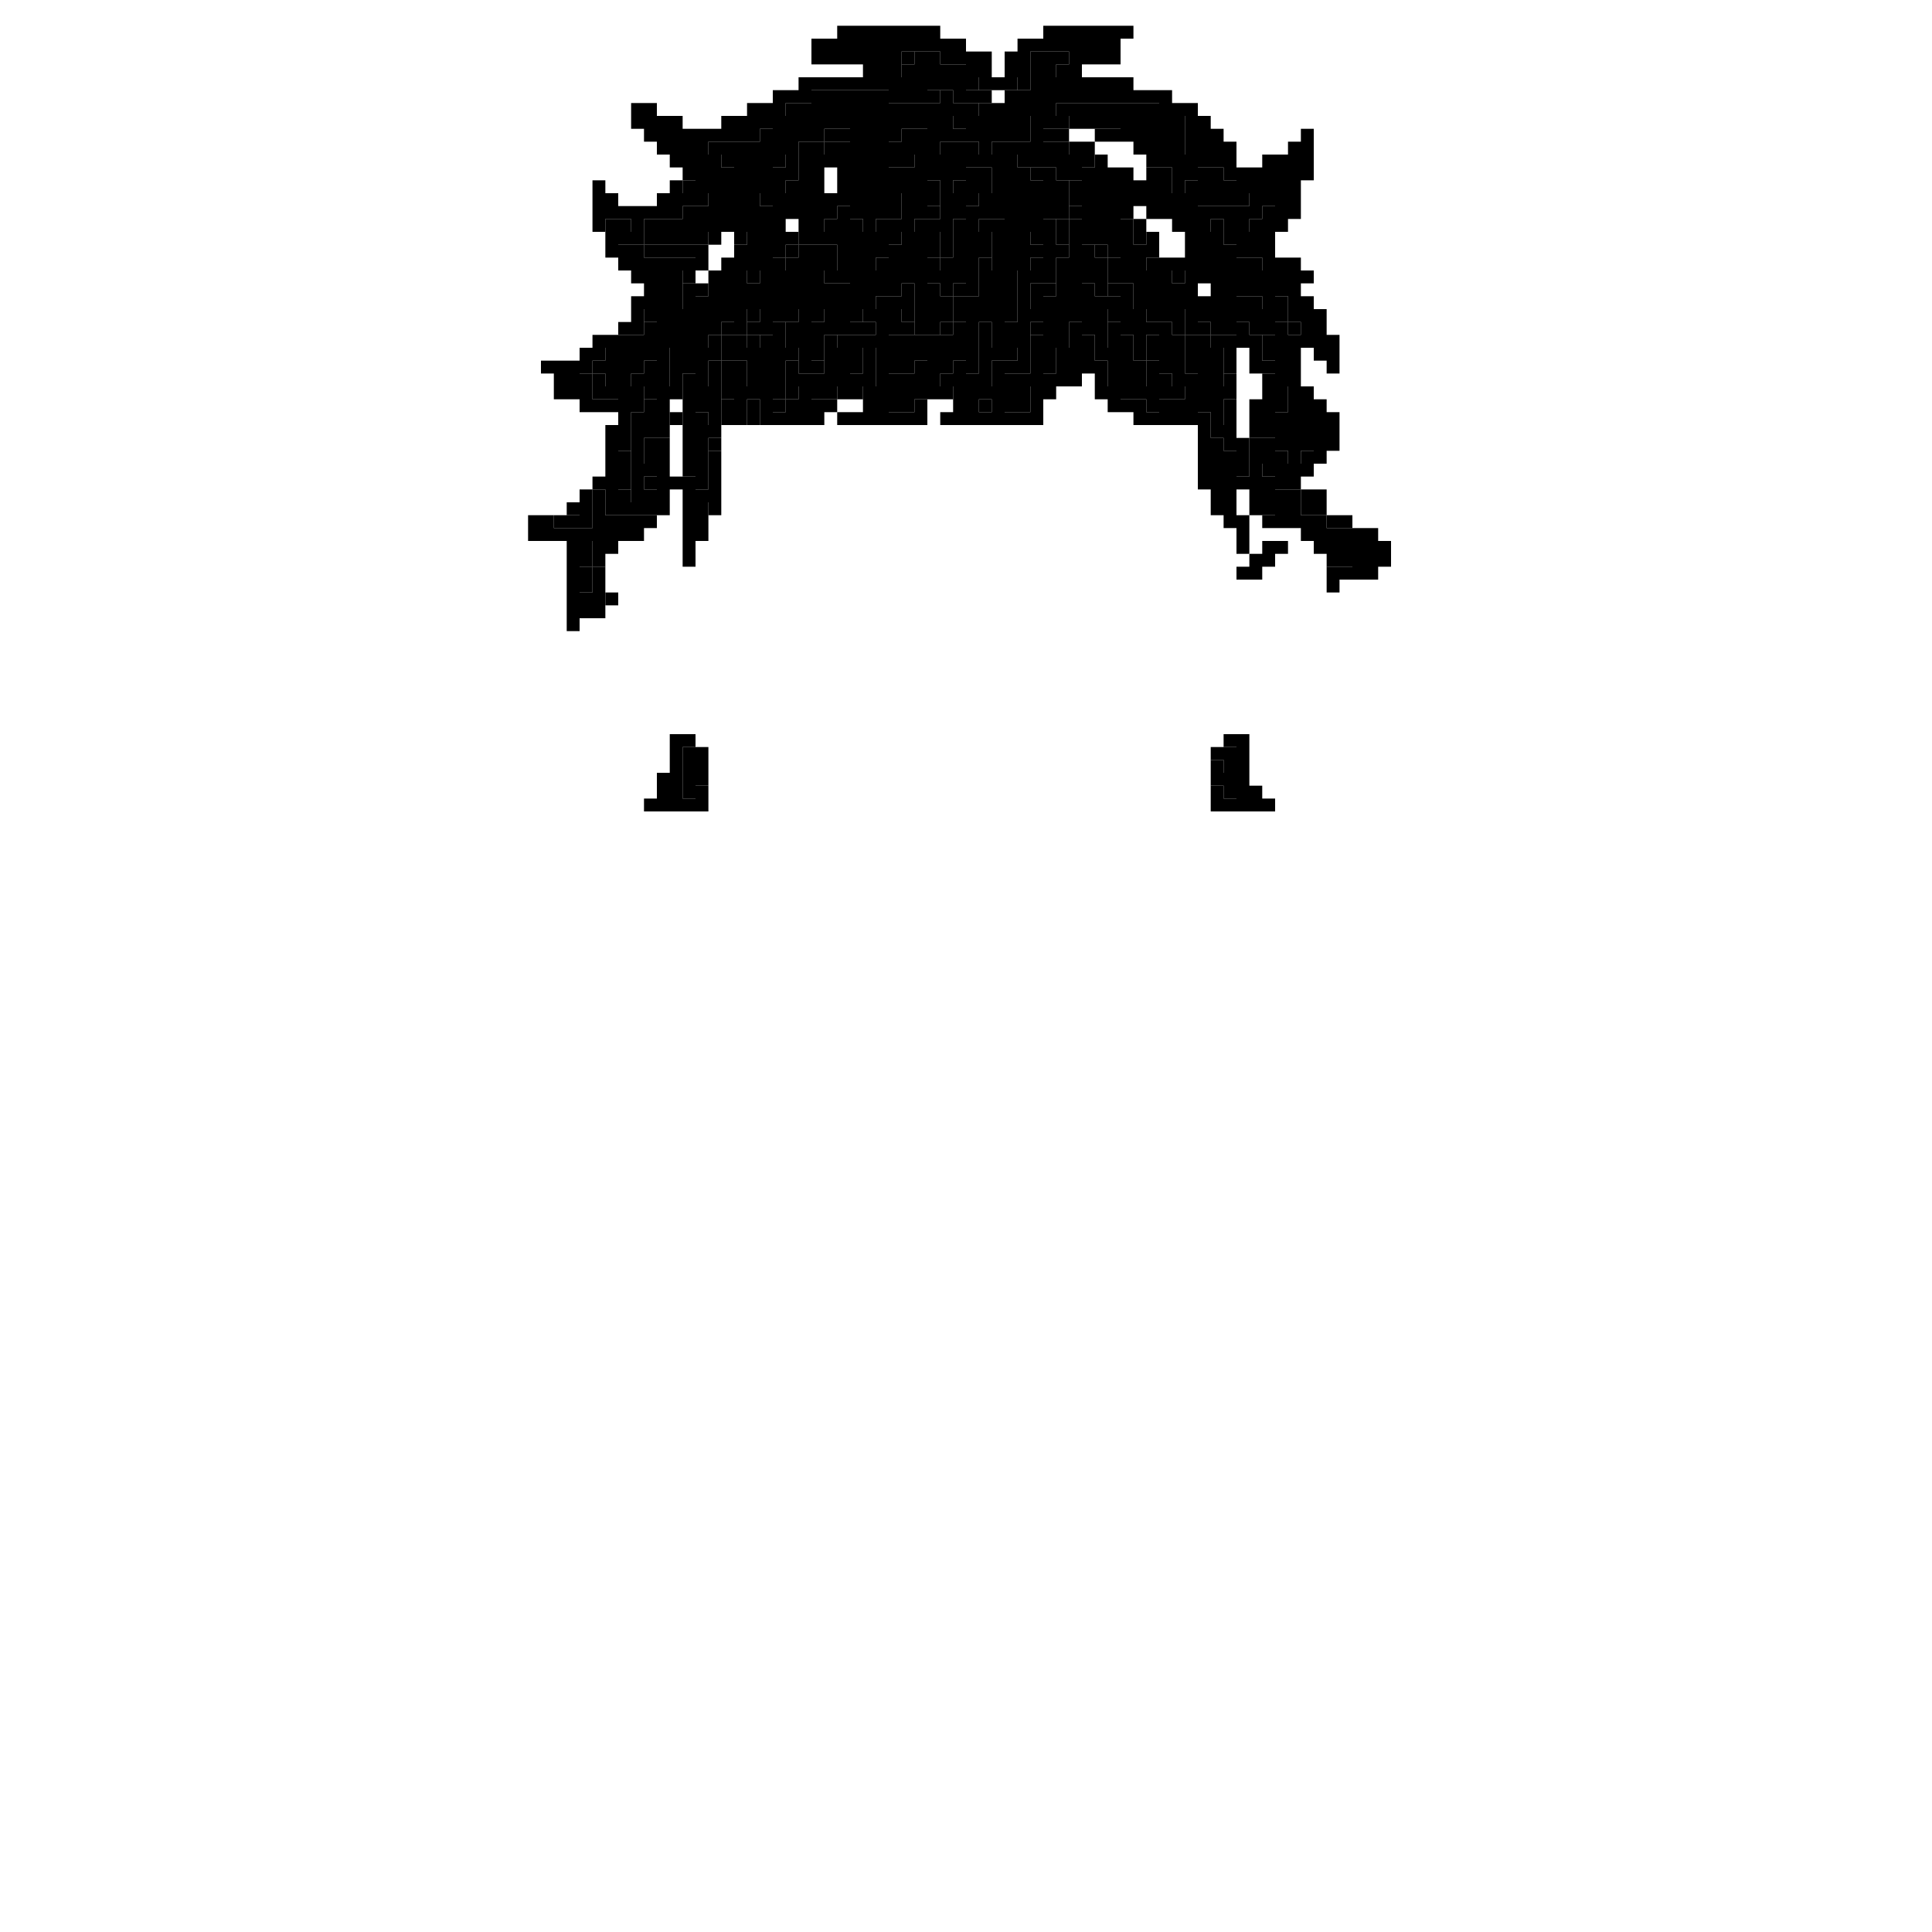
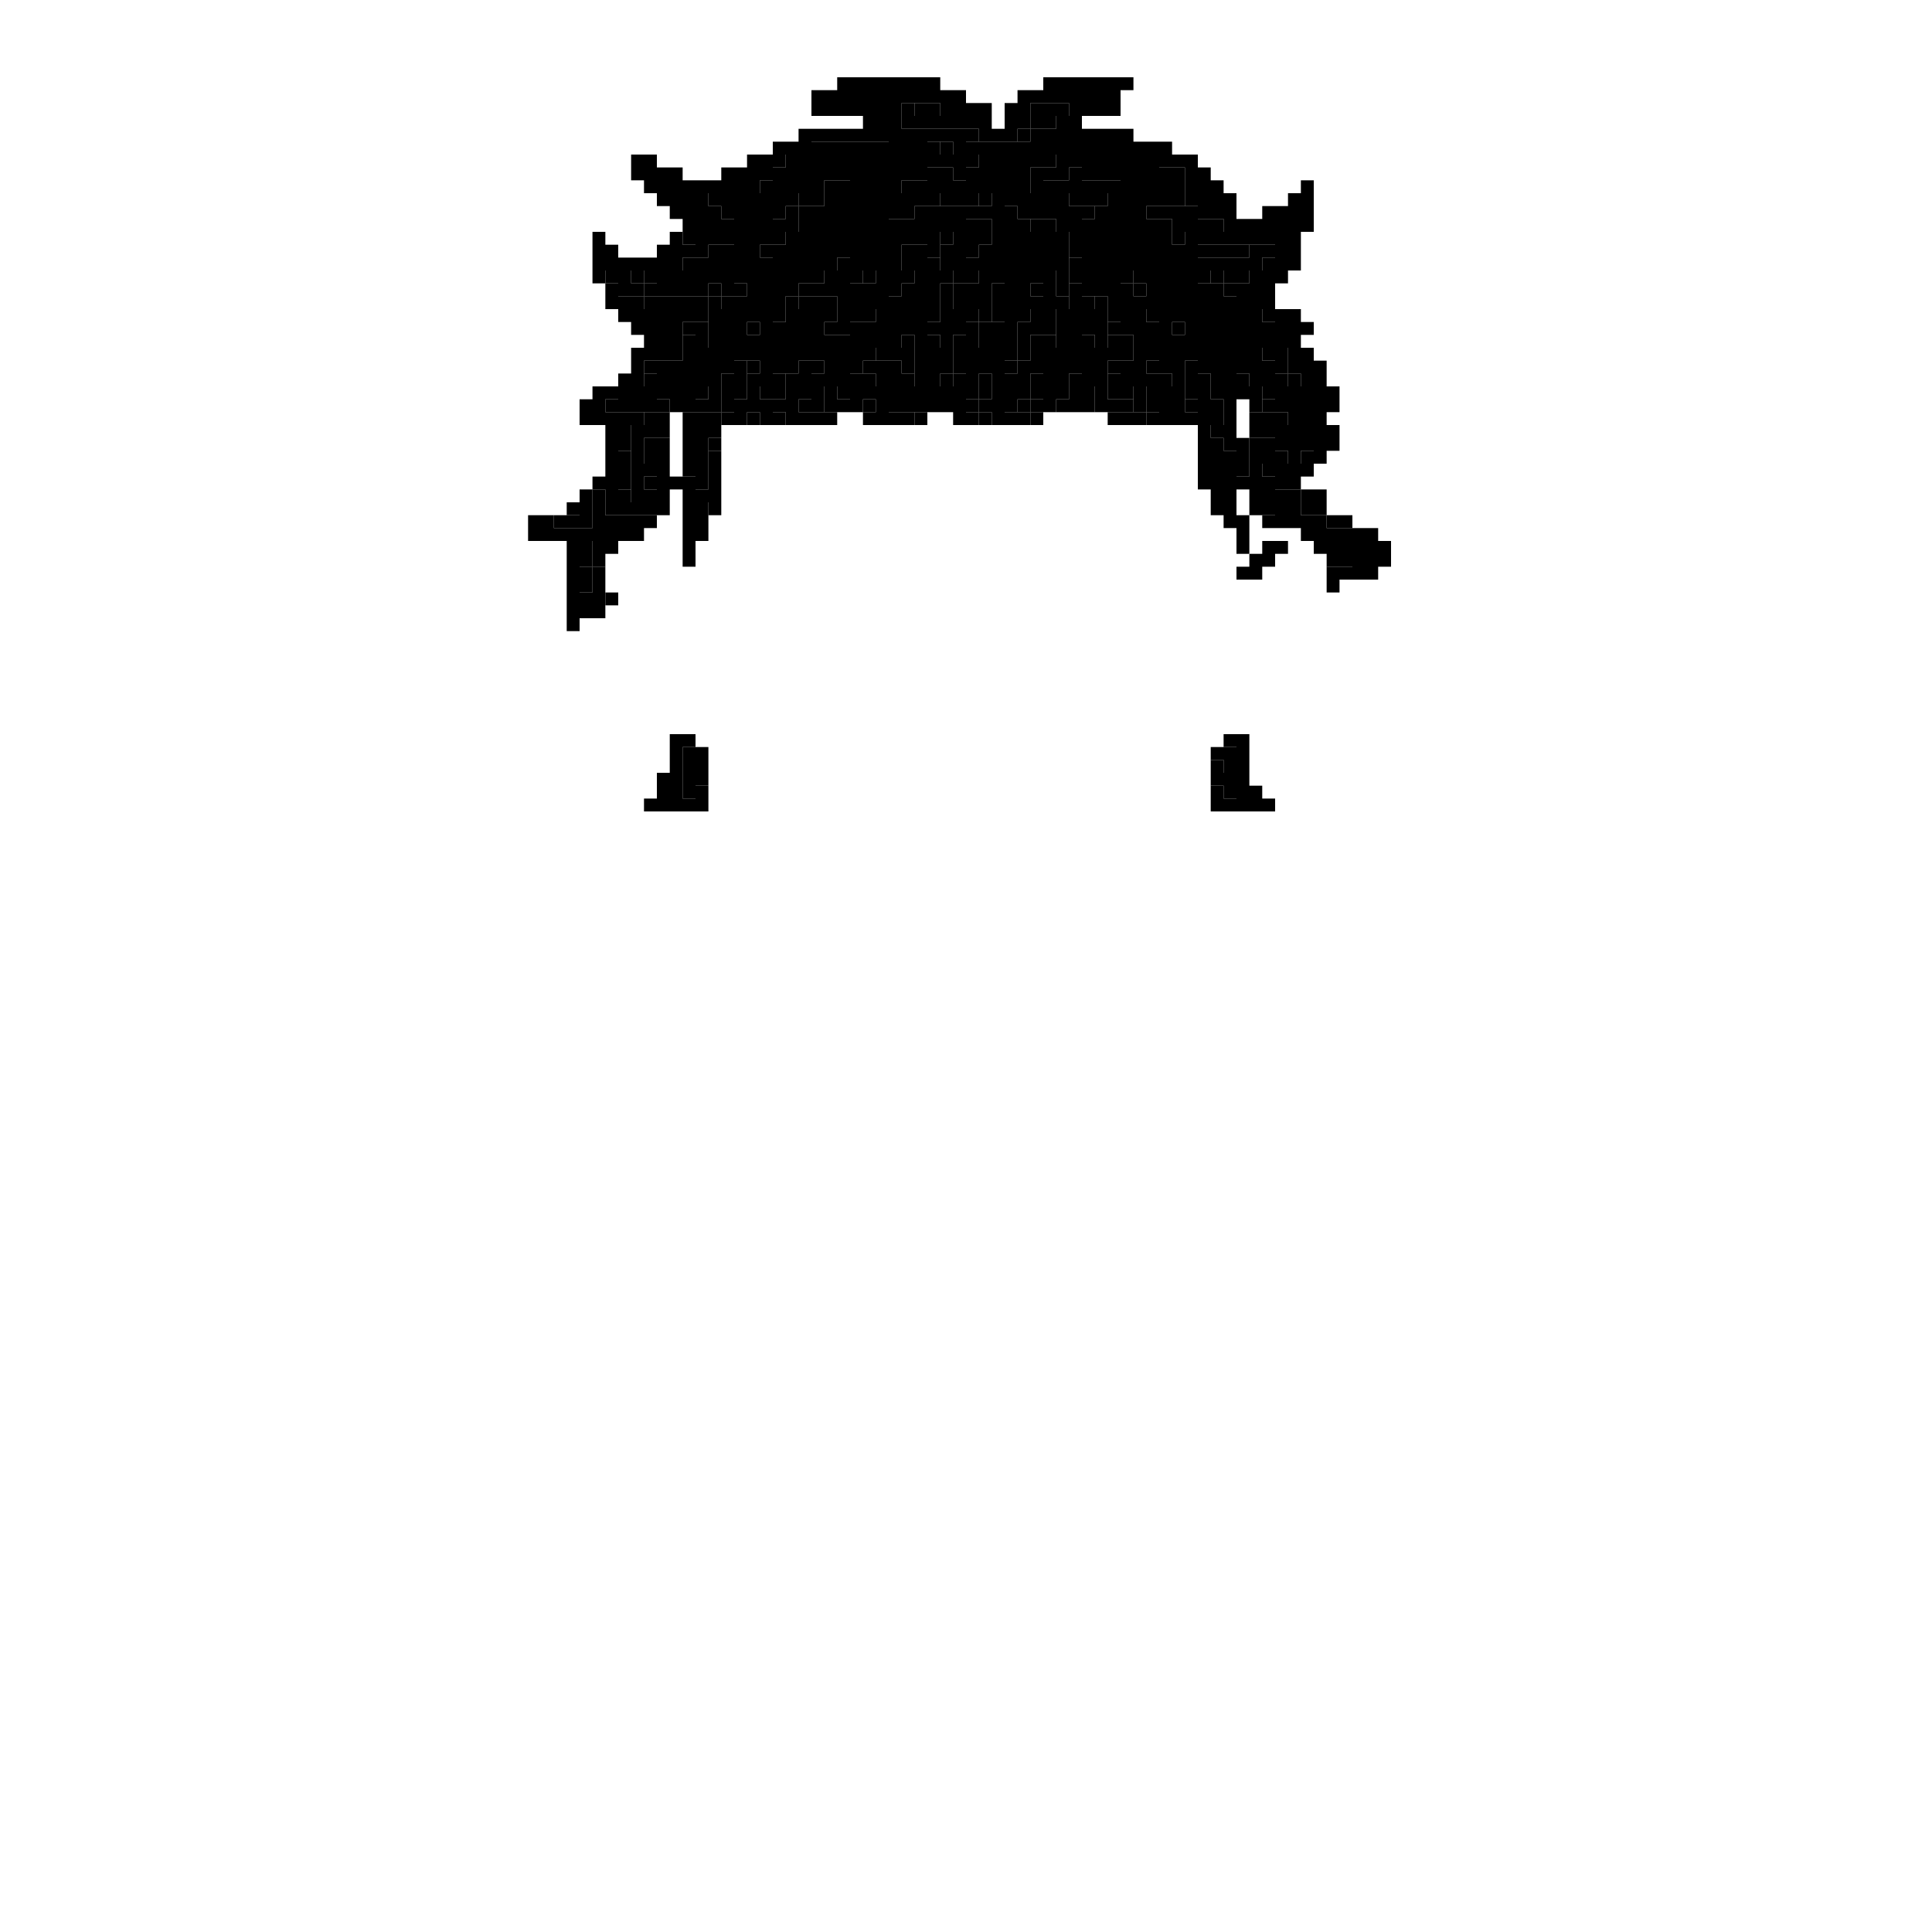
<svg xmlns="http://www.w3.org/2000/svg" viewBox="0 0 150 150">
  <g data-camada="cabelo-frente" data-pronto="sim">
-     <path class="cabelo" d="M71 4h1v1h-1zM81 4h2v1h-2zM70 5h2v1h-2zM81 5h1v1h-1zM72 6h3v1h-3zM80 6h1v1h-1zM63 7h6v1h-6zM74 7h3v1h-3zM78 7h3v1h-3zM61 8h11v1h-11zM78 8h3v1h-3zM84 8h6v1h-6zM60 9h12v1h-12zM78 9h2v1h-2zM83 9h9v1h-9zM59 10h5v1h-5zM66 10h4v1h-4zM78 10h2v1h-2zM81 10h2v1h-2zM87 10h5v1h-5zM55 11h7v1h-7zM64 11h5v1h-5zM77 11h1v1h-1zM88 11h4v1h-4zM56 12h5v1h-5zM62 12h7v1h-7zM71 12h8v1h-8zM85 12h1v1h-1zM57 13h3v1h-3zM62 13h2v1h-2zM65 13h10v1h-10zM77 13h3v1h-3zM84 13h4v1h-4zM89 13h2v1h-2zM57 14h3v1h-3zM61 14h3v1h-3zM65 14h7v1h-7zM73 14h1v1h-1zM77 14h4v1h-4zM83 14h8v1h-8zM92 14h1v1h-1zM55 15h4v1h-4zM60 15h10v1h-10zM76 15h5v1h-5zM83 15h14v1h-14zM53 16h12v1h-12zM66 16h4v1h-4zM72 16h1v1h-1zM75 16h6v1h-6zM84 16h4v1h-4zM89 16h4v1h-4zM50 17h11v1h-11zM62 17h2v1h-2zM67 17h1v1h-1zM71 17h1v1h-1zM74 17h2v1h-2zM78 17h4v1h-4zM83 17h4v1h-4zM88 17h1v1h-1zM91 17h2v1h-2zM51 18h4v1h-4zM58 18h4v1h-4zM70 18h2v1h-2zM73 18h1v1h-1zM77 18h3v1h-3zM81 18h1v1h-1zM84 18h4v1h-4zM89 18h1v1h-1zM92 18h3v1h-3zM57 19h4v1h-4zM62 19h3v1h-3zM69 19h3v1h-3zM73 19h1v1h-1zM77 19h6v1h-6zM86 19h4v1h-4zM92 19h4v1h-4zM56 20h4v1h-4zM61 20h4v1h-4zM68 20h5v1h-5zM77 20h3v1h-3zM81 20h1v1h-1zM87 20h2v1h-2zM90 20h8v1h-8zM55 21h3v1h-3zM59 21h5v1h-5zM66 21h6v1h-6zM75 21h1v1h-1zM78 21h1v1h-1zM81 21h1v1h-1zM87 21h4v1h-4zM92 21h7v1h-7zM53 22h1v1h-1zM55 22h15v1h-15zM71 22h2v1h-2zM74 22h2v1h-2zM78 22h1v1h-1zM80 22h1v1h-1zM86 22h1v1h-1zM88 22h5v1h-5zM94 22h5v1h-5zM53 23h15v1h-15zM71 23h3v1h-3zM78 23h1v1h-1zM80 23h1v1h-1zM88 23h8v1h-8zM98 23h2v1h-2zM51 24h6v1h-6zM59 24h3v1h-3zM64 24h3v1h-3zM71 24h3v1h-3zM79 24h2v1h-2zM86 24h3v1h-3zM90 24h2v1h-2zM93 24h3v1h-3zM99 24h1v1h-1zM50 25h6v1h-6zM58 25h2v1h-2zM63 25h3v1h-3zM71 25h2v1h-2zM78 25h2v1h-2zM87 25h3v1h-3zM91 25h1v1h-1zM94 25h3v1h-3zM100 25h1v1h-1zM48 26h7v1h-7zM56 26h2v1h-2zM63 26h1v1h-1zM78 26h2v1h-2zM88 26h1v1h-1zM92 26h2v1h-2zM96 26h2v1h-2zM47 27h4v1h-4zM52 27h2v1h-2zM56 27h1v1h-1zM62 27h2v1h-2zM78 27h1v1h-1zM88 27h1v1h-1zM93 27h2v1h-2zM97 27h1v1h-1zM46 28h4v1h-4zM52 28h2v1h-2zM55 28h1v1h-1zM62 28h1v1h-1zM89 28h1v1h-1zM93 28h2v1h-2zM97 28h2v1h-2zM45 29h1v1h-1zM47 29h2v1h-2zM52 29h1v1h-1zM55 29h1v1h-1zM89 29h2v1h-2zM93 29h2v1h-2zM50 30h3v1h-3zM54 30h2v1h-2zM90 30h2v1h-2zM93 30h3v1h-3zM99 30h1v1h-1zM51 31h1v1h-1zM54 31h2v1h-2zM93 31h2v1h-2zM99 31h1v1h-1zM51 32h1v1h-1zM55 32h1v1h-1zM94 32h1v1h-1zM49 33h3v1h-3zM54 33h2v1h-2zM94 33h2v1h-2zM49 34h1v1h-1zM54 34h1v1h-1zM95 34h2v1h-2zM49 35h1v1h-1zM54 35h1v1h-1zM96 35h1v1h-1zM48 36h1v1h-1zM54 36h1v1h-1zM96 36h1v1h-1zM48 37h1v1h-1zM54 37h1v1h-1zM46 38h1v1h-1zM47 46h1v1h-1z" />
-     <path class="cabelo-luz" d="M70 4h1v1h-1zM72 4h1v1h-1zM80 4h1v1h-1zM72 5h3v1h-3zM80 5h1v1h-1zM75 6h1v1h-1zM79 6h1v1h-1zM64 10h2v1h-2zM62 11h2v1h-2zM61 12h1v1h-1zM90 12h3v1h-3zM60 13h2v1h-2zM91 13h4v1h-4zM53 14h1v1h-1zM60 14h1v1h-1zM72 14h1v1h-1zM91 14h1v1h-1zM93 14h3v1h-3zM59 15h1v1h-1zM70 15h3v1h-3zM65 16h1v1h-1zM70 16h2v1h-2zM64 17h2v1h-2zM68 17h3v1h-3zM76 17h2v1h-2zM87 17h1v1h-1zM62 18h8v1h-8zM74 18h3v1h-3zM80 18h1v1h-1zM88 18h1v1h-1zM61 19h1v1h-1zM65 19h4v1h-4zM74 19h3v1h-3zM85 19h1v1h-1zM60 20h1v1h-1zM65 20h3v1h-3zM73 20h3v1h-3zM80 20h1v1h-1zM89 20h1v1h-1zM64 21h2v1h-2zM72 21h3v1h-3zM79 21h2v1h-2zM86 21h1v1h-1zM73 22h1v1h-1zM79 22h1v1h-1zM87 22h1v1h-1zM79 23h1v1h-1zM87 23h1v1h-1zM76 25h1v1h-1zM83 25h1v1h-1zM76 26h1v1h-1zM83 26h2v1h-2zM67 27h1v1h-1zM75 27h1v1h-1zM82 27h3v1h-3zM67 28h1v1h-1zM74 28h2v1h-2zM82 28h4v1h-4zM66 29h2v1h-2zM73 29h2v1h-2zM81 29h3v1h-3zM85 29h1v1h-1zM65 30h2v1h-2zM72 30h2v1h-2zM80 30h2v1h-2zM85 30h2v1h-2zM58 31h1v1h-1zM63 31h2v1h-2zM71 31h1v1h-1zM80 31h1v1h-1zM86 31h3v1h-3zM58 32h1v1h-1zM63 32h1v1h-1zM69 32h3v1h-3zM78 32h3v1h-3zM88 32h2v1h-2z" />
-     <path class="cabelo-sombra" d="M73 7h1v1h-1zM72 8h4v1h-4zM82 8h2v1h-2zM74 9h1v1h-1zM80 9h3v1h-3zM80 10h1v1h-1zM73 11h3v1h-3zM78 11h5v1h-5zM79 12h6v1h-6zM82 13h2v1h-2zM97 15h2v1h-2zM83 16h1v1h-1zM93 16h5v1h-5zM47 17h2v1h-2zM66 17h1v1h-1zM82 17h1v1h-1zM93 17h1v1h-1zM95 17h2v1h-2zM48 18h2v1h-2zM55 18h1v1h-1zM82 18h1v1h-1zM50 19h4v1h-4zM84 19h1v1h-1zM76 20h1v1h-1zM84 20h2v1h-2zM53 21h1v1h-1zM84 21h2v1h-2zM54 22h1v1h-1zM70 22h1v1h-1zM81 22h1v1h-1zM85 22h1v1h-1zM68 23h3v1h-3zM74 23h1v1h-1zM50 24h1v1h-1zM57 24h1v1h-1zM70 24h1v1h-1zM74 24h1v1h-1zM89 24h1v1h-1zM92 24h1v1h-1zM56 25h2v1h-2zM60 25h1v1h-1zM66 25h2v1h-2zM73 25h1v1h-1zM86 25h1v1h-1zM92 25h1v1h-1zM59 26h2v1h-2zM65 26h1v1h-1zM69 26h3v1h-3zM80 26h1v1h-1zM86 26h2v1h-2zM89 26h1v1h-1zM98 26h1v1h-1zM69 27h3v1h-3zM79 27h1v1h-1zM89 27h1v1h-1zM92 27h1v1h-1zM56 28h2v1h-2zM61 28h1v1h-1zM63 28h1v1h-1zM69 28h2v1h-2zM77 28h3v1h-3zM92 28h1v1h-1zM46 29h1v1h-1zM56 29h2v1h-2zM61 29h2v1h-2zM77 29h1v1h-1zM95 29h1v1h-1zM46 30h2v1h-2zM56 30h1v1h-1zM61 30h1v1h-1zM98 30h1v1h-1zM50 31h1v1h-1zM60 31h1v1h-1zM76 31h1v1h-1zM97 31h2v1h-2zM49 32h2v1h-2zM52 32h1v1h-1zM93 32h1v1h-1zM97 32h2v1h-2zM93 33h1v1h-1zM97 33h5v1h-5zM50 34h2v1h-2zM93 34h2v1h-2zM99 34h3v1h-3zM48 35h1v1h-1zM50 35h2v1h-2zM55 35h1v1h-1zM93 35h3v1h-3zM100 35h1v1h-1zM51 36h1v1h-1zM55 36h1v1h-1zM93 36h3v1h-3zM97 36h1v1h-1zM50 37h4v1h-4zM55 37h1v1h-1zM93 37h6v1h-6zM48 38h1v1h-1zM51 38h1v1h-1zM53 38h3v1h-3zM94 38h2v1h-2zM97 38h4v1h-4zM45 39h1v1h-1zM47 39h1v1h-1zM51 39h1v1h-1zM53 39h2v1h-2zM94 39h2v1h-2zM97 39h4v1h-4zM43 40h3v1h-3zM48 40h3v1h-3zM53 40h2v1h-2zM95 40h2v1h-2zM99 40h4v1h-4zM48 41h2v1h-2zM53 41h2v1h-2zM96 41h1v1h-1zM101 41h4v1h-4zM46 42h2v1h-2zM53 42h1v1h-1zM96 42h1v1h-1zM102 42h3v1h-3zM46 43h1v1h-1zM53 43h1v1h-1zM103 43h2v1h-2zM45 44h1v1h-1zM45 45h1v1h-1zM53 58h1v1h-1zM94 58h2v1h-2zM53 59h1v1h-1zM95 59h1v1h-1zM53 60h2v1h-2zM94 60h2v1h-2zM53 61h1v1h-1zM95 61h1v1h-1z" />
-     <path class="contorno" d="M65 2h8v1h-8zM81 2h7v1h-7zM63 3h12v1h-12zM79 3h8v1h-8zM63 4h7v1h-7zM73 4h4v1h-4zM78 4h2v1h-2zM83 4h4v1h-4zM67 5h3v1h-3zM75 5h2v1h-2zM78 5h2v1h-2zM82 5h2v1h-2zM62 6h10v1h-10zM76 6h3v1h-3zM81 6h7v1h-7zM60 7h3v1h-3zM69 7h4v1h-4zM81 7h10v1h-10zM49 8h2v1h-2zM58 8h3v1h-3zM76 8h2v1h-2zM81 8h1v1h-1zM90 8h3v1h-3zM49 9h4v1h-4zM56 9h4v1h-4zM72 9h2v1h-2zM75 9h3v1h-3zM92 9h2v1h-2zM50 10h9v1h-9zM70 10h8v1h-8zM85 10h2v1h-2zM92 10h3v1h-3zM101 10h1v1h-1zM51 11h4v1h-4zM69 11h4v1h-4zM76 11h1v1h-1zM83 11h2v1h-2zM92 11h4v1h-4zM100 11h2v1h-2zM52 12h4v1h-4zM69 12h2v1h-2zM89 12h1v1h-1zM93 12h3v1h-3zM98 12h4v1h-4zM53 13h4v1h-4zM75 13h2v1h-2zM80 13h2v1h-2zM95 13h7v1h-7zM46 14h1v1h-1zM52 14h1v1h-1zM54 14h3v1h-3zM74 14h3v1h-3zM81 14h2v1h-2zM96 14h5v1h-5zM46 15h2v1h-2zM51 15h4v1h-4zM73 15h3v1h-3zM81 15h2v1h-2zM99 15h2v1h-2zM46 16h7v1h-7zM73 16h2v1h-2zM81 16h2v1h-2zM98 16h3v1h-3zM46 17h1v1h-1zM49 17h1v1h-1zM72 17h2v1h-2zM94 17h1v1h-1zM97 17h3v1h-3zM47 18h1v1h-1zM50 18h1v1h-1zM57 18h1v1h-1zM72 18h1v1h-1zM83 18h1v1h-1zM95 18h4v1h-4zM47 19h3v1h-3zM54 19h1v1h-1zM72 19h1v1h-1zM83 19h1v1h-1zM96 19h3v1h-3zM48 20h7v1h-7zM82 20h2v1h-2zM86 20h1v1h-1zM98 20h3v1h-3zM49 21h4v1h-4zM58 21h1v1h-1zM76 21h2v1h-2zM82 21h2v1h-2zM91 21h1v1h-1zM99 21h3v1h-3zM50 22h3v1h-3zM76 22h2v1h-2zM82 22h3v1h-3zM99 22h2v1h-2zM49 23h4v1h-4zM75 23h3v1h-3zM81 23h6v1h-6zM96 23h2v1h-2zM100 23h2v1h-2zM49 24h1v1h-1zM58 24h1v1h-1zM62 24h2v1h-2zM67 24h3v1h-3zM75 24h4v1h-4zM81 24h5v1h-5zM96 24h3v1h-3zM100 24h3v1h-3zM48 25h2v1h-2zM61 25h2v1h-2zM68 25h3v1h-3zM74 25h2v1h-2zM77 25h1v1h-1zM80 25h3v1h-3zM84 25h2v1h-2zM90 25h1v1h-1zM93 25h1v1h-1zM97 25h3v1h-3zM101 25h2v1h-2zM46 26h2v1h-2zM55 26h1v1h-1zM58 26h1v1h-1zM61 26h2v1h-2zM64 26h1v1h-1zM66 26h3v1h-3zM72 26h4v1h-4zM77 26h1v1h-1zM81 26h2v1h-2zM85 26h1v1h-1zM90 26h2v1h-2zM94 26h2v1h-2zM99 26h5v1h-5zM45 27h2v1h-2zM51 27h1v1h-1zM54 27h2v1h-2zM57 27h5v1h-5zM64 27h3v1h-3zM68 27h1v1h-1zM72 27h3v1h-3zM76 27h2v1h-2zM80 27h2v1h-2zM85 27h3v1h-3zM90 27h2v1h-2zM95 27h1v1h-1zM98 27h3v1h-3zM102 27h2v1h-2zM42 28h4v1h-4zM50 28h2v1h-2zM54 28h1v1h-1zM58 28h3v1h-3zM64 28h3v1h-3zM68 28h1v1h-1zM71 28h3v1h-3zM76 28h1v1h-1zM80 28h2v1h-2zM86 28h3v1h-3zM90 28h2v1h-2zM95 28h1v1h-1zM99 28h2v1h-2zM103 28h1v1h-1zM43 29h2v1h-2zM49 29h3v1h-3zM53 29h2v1h-2zM58 29h3v1h-3zM63 29h3v1h-3zM68 29h5v1h-5zM75 29h2v1h-2zM78 29h3v1h-3zM86 29h3v1h-3zM91 29h2v1h-2zM98 29h3v1h-3zM43 30h3v1h-3zM48 30h2v1h-2zM53 30h1v1h-1zM57 30h4v1h-4zM62 30h3v1h-3zM67 30h5v1h-5zM74 30h6v1h-6zM87 30h3v1h-3zM92 30h1v1h-1zM100 30h2v1h-2zM45 31h5v1h-5zM53 31h1v1h-1zM56 31h2v1h-2zM59 31h1v1h-1zM61 31h2v1h-2zM67 31h4v1h-4zM74 31h2v1h-2zM77 31h3v1h-3zM89 31h4v1h-4zM95 31h1v1h-1zM100 31h3v1h-3zM48 32h1v1h-1zM53 32h2v1h-2zM56 32h2v1h-2zM59 32h4v1h-4zM65 32h4v1h-4zM73 32h5v1h-5zM90 32h3v1h-3zM95 32h1v1h-1zM99 32h5v1h-5zM47 33h2v1h-2zM53 33h1v1h-1zM102 33h2v1h-2zM47 34h2v1h-2zM53 34h1v1h-1zM55 34h1v1h-1zM97 34h2v1h-2zM102 34h2v1h-2zM47 35h1v1h-1zM53 35h1v1h-1zM97 35h3v1h-3zM101 35h2v1h-2zM47 36h1v1h-1zM49 36h2v1h-2zM53 36h1v1h-1zM98 36h4v1h-4zM46 37h2v1h-2zM49 37h1v1h-1zM99 37h2v1h-2zM45 38h1v1h-1zM47 38h1v1h-1zM49 38h2v1h-2zM101 38h2v1h-2zM44 39h1v1h-1zM46 39h1v1h-1zM48 39h3v1h-3zM55 39h1v1h-1zM101 39h2v1h-2zM41 40h2v1h-2zM46 40h2v1h-2zM98 40h1v1h-1zM103 40h2v1h-2zM41 41h7v1h-7zM105 41h2v1h-2zM44 42h2v1h-2zM98 42h2v1h-2zM105 42h3v1h-3zM44 43h2v1h-2zM97 43h2v1h-2zM105 43h3v1h-3zM44 44h1v1h-1zM46 44h1v1h-1zM96 44h2v1h-2zM103 44h4v1h-4zM44 45h1v1h-1zM46 45h1v1h-1zM103 45h1v1h-1zM44 46h3v1h-3zM44 47h3v1h-3zM44 48h1v1h-1zM52 57h2v1h-2zM95 57h2v1h-2zM52 58h1v1h-1zM54 58h1v1h-1zM96 58h1v1h-1zM52 59h1v1h-1zM54 59h1v1h-1zM94 59h1v1h-1zM96 59h1v1h-1zM51 60h2v1h-2zM96 60h1v1h-1zM51 61h2v1h-2zM54 61h1v1h-1zM94 61h1v1h-1zM96 61h2v1h-2zM50 62h5v1h-5zM94 62h5v1h-5z" />
+     <path class="cabelo" d="M71 8h1v1h-1zM81 8h2v1h-2zM70 9h2v1h-2zM81 9h1v1h-1zM72 10h3v1h-3zM80 10h1v1h-1zM63 11h6v1h-6zM74 11h7v1h-7zM61 12h11v1h-11zM78 12h3v1h-3zM84 12h6v1h-6zM60 13h12v1h-12zM78 13h2v1h-2zM83 13h9v1h-9zM59 14h5v1h-5zM66 14h4v1h-4zM78 14h2v1h-2zM81 14h3v1h-3zM87 14h5v1h-5zM55 15h7v1h-7zM64 15h5v1h-5zM77 15h1v1h-1zM86 15h6v1h-6zM56 16h5v1h-5zM62 16h7v1h-7zM71 16h8v1h-8zM85 16h4v1h-4zM57 17h3v1h-3zM62 17h13v1h-13zM77 17h3v1h-3zM84 17h7v1h-7zM57 18h3v1h-3zM61 18h11v1h-11zM73 18h1v1h-1zM77 18h4v1h-4zM83 18h8v1h-8zM92 18h1v1h-1zM55 19h4v1h-4zM60 19h10v1h-10zM76 19h5v1h-5zM83 19h14v1h-14zM53 20h12v1h-12zM66 20h4v1h-4zM72 20h1v1h-1zM75 20h6v1h-6zM84 20h9v1h-9zM50 21h14v1h-14zM67 21h1v1h-1zM71 21h1v1h-1zM74 21h2v1h-2zM78 21h4v1h-4zM83 21h4v1h-4zM88 21h5v1h-5zM51 22h4v1h-4zM56 22h1v1h-1zM58 22h4v1h-4zM70 22h2v1h-2zM73 22h1v1h-1zM77 22h3v1h-3zM81 22h1v1h-1zM84 22h4v1h-4zM89 22h6v1h-6zM55 23h1v1h-1zM57 23h4v1h-4zM62 23h3v1h-3zM69 23h3v1h-3zM73 23h1v1h-1zM77 23h6v1h-6zM86 23h10v1h-10zM55 24h5v1h-5zM61 24h4v1h-4zM68 24h5v1h-5zM77 24h3v1h-3zM81 24h1v1h-1zM87 24h2v1h-2zM90 24h8v1h-8zM55 25h3v1h-3zM59 25h5v1h-5zM66 25h6v1h-6zM75 25h1v1h-1zM78 25h1v1h-1zM81 25h1v1h-1zM87 25h4v1h-4zM92 25h7v1h-7zM53 26h1v1h-1zM55 26h15v1h-15zM71 26h2v1h-2zM74 26h2v1h-2zM78 26h1v1h-1zM80 26h1v1h-1zM86 26h1v1h-1zM88 26h11v1h-11zM53 27h15v1h-15zM71 27h3v1h-3zM78 27h1v1h-1zM80 27h1v1h-1zM88 27h8v1h-8zM98 27h2v1h-2zM51 28h6v1h-6zM59 28h3v1h-3zM64 28h3v1h-3zM71 28h3v1h-3zM79 28h2v1h-2zM86 28h3v1h-3zM90 28h2v1h-2zM93 28h3v1h-3zM99 28h1v1h-1zM50 29h6v1h-6zM58 29h2v1h-2zM63 29h3v1h-3zM71 29h2v1h-2zM78 29h2v1h-2zM87 29h3v1h-3zM91 29h1v1h-1zM94 29h3v1h-3zM100 29h1v1h-1zM48 30h7v1h-7zM56 30h2v1h-2zM63 30h1v1h-1zM78 30h2v1h-2zM88 30h1v1h-1zM92 30h2v1h-2zM96 30h2v1h-2zM47 31h4v1h-4zM52 31h2v1h-2zM56 31h1v1h-1zM62 31h2v1h-2zM78 31h1v1h-1zM88 31h1v1h-1zM93 31h2v1h-2zM97 31h1v1h-1zM51 32h1v1h-1zM54 32h2v1h-2zM93 32h2v1h-2zM99 32h1v1h-1zM49 33h3v1h-3zM54 33h2v1h-2zM94 33h2v1h-2zM49 34h1v1h-1zM54 34h1v1h-1zM95 34h2v1h-2zM49 35h1v1h-1zM54 35h1v1h-1zM96 35h1v1h-1zM48 36h1v1h-1zM54 36h1v1h-1zM96 36h1v1h-1zM48 37h1v1h-1zM54 37h1v1h-1zM46 38h1v1h-1zM47 46h1v1h-1z" />
+     <path class="cabelo-luz" d="M70 8h1v1h-1zM72 8h1v1h-1zM80 8h1v1h-1zM72 9h3v1h-3zM80 9h1v1h-1zM75 10h1v1h-1zM79 10h1v1h-1zM64 14h2v1h-2zM62 15h2v1h-2zM61 16h1v1h-1zM90 16h3v1h-3zM60 17h2v1h-2zM91 17h4v1h-4zM53 18h1v1h-1zM60 18h1v1h-1zM72 18h1v1h-1zM91 18h1v1h-1zM93 18h3v1h-3zM59 19h1v1h-1zM70 19h3v1h-3zM65 20h1v1h-1zM70 20h2v1h-2zM64 21h2v1h-2zM68 21h3v1h-3zM76 21h2v1h-2zM87 21h1v1h-1zM62 22h8v1h-8zM74 22h3v1h-3zM80 22h1v1h-1zM88 22h1v1h-1zM61 23h1v1h-1zM65 23h4v1h-4zM74 23h3v1h-3zM85 23h1v1h-1zM60 24h1v1h-1zM65 24h3v1h-3zM73 24h3v1h-3zM80 24h1v1h-1zM89 24h1v1h-1zM64 25h2v1h-2zM72 25h3v1h-3zM79 25h2v1h-2zM86 25h1v1h-1zM73 26h1v1h-1zM79 26h1v1h-1zM87 26h1v1h-1zM79 27h1v1h-1zM87 27h1v1h-1zM76 29h1v1h-1zM83 29h1v1h-1zM76 30h1v1h-1zM83 30h2v1h-2zM67 31h1v1h-1zM75 31h1v1h-1zM82 31h3v1h-3zM58 32h1v1h-1zM63 32h2v1h-2zM71 32h1v1h-1zM80 32h1v1h-1zM86 32h3v1h-3z" />
+     <path class="cabelo-sombra" d="M73 11h1v1h-1zM72 12h4v1h-4zM82 12h2v1h-2zM74 13h1v1h-1zM80 13h3v1h-3zM80 14h1v1h-1zM73 15h3v1h-3zM78 15h5v1h-5zM79 16h6v1h-6zM82 17h2v1h-2zM97 19h2v1h-2zM83 20h1v1h-1zM93 20h5v1h-5zM47 21h2v1h-2zM66 21h1v1h-1zM82 21h1v1h-1zM93 21h1v1h-1zM95 21h2v1h-2zM48 22h2v1h-2zM55 22h1v1h-1zM82 22h1v1h-1zM50 23h4v1h-4zM84 23h1v1h-1zM76 24h1v1h-1zM84 24h2v1h-2zM53 25h2v1h-2zM84 25h2v1h-2zM54 26h1v1h-1zM70 26h1v1h-1zM81 26h1v1h-1zM85 26h1v1h-1zM68 27h3v1h-3zM74 27h1v1h-1zM50 28h1v1h-1zM57 28h1v1h-1zM70 28h1v1h-1zM74 28h1v1h-1zM89 28h1v1h-1zM92 28h1v1h-1zM56 29h2v1h-2zM60 29h1v1h-1zM66 29h2v1h-2zM73 29h1v1h-1zM86 29h1v1h-1zM92 29h1v1h-1zM59 30h2v1h-2zM65 30h1v1h-1zM69 30h3v1h-3zM80 30h1v1h-1zM86 30h2v1h-2zM89 30h1v1h-1zM98 30h1v1h-1zM69 31h3v1h-3zM79 31h1v1h-1zM89 31h1v1h-1zM92 31h1v1h-1zM50 32h1v1h-1zM60 32h1v1h-1zM76 32h1v1h-1zM97 32h2v1h-2zM93 33h1v1h-1zM97 33h5v1h-5zM50 34h2v1h-2zM93 34h2v1h-2zM99 34h3v1h-3zM48 35h1v1h-1zM50 35h2v1h-2zM55 35h1v1h-1zM93 35h3v1h-3zM100 35h1v1h-1zM51 36h1v1h-1zM55 36h1v1h-1zM93 36h3v1h-3zM97 36h1v1h-1zM50 37h4v1h-4zM55 37h1v1h-1zM93 37h6v1h-6zM48 38h1v1h-1zM51 38h1v1h-1zM53 38h3v1h-3zM94 38h2v1h-2zM97 38h4v1h-4zM45 39h1v1h-1zM47 39h1v1h-1zM51 39h1v1h-1zM53 39h2v1h-2zM94 39h2v1h-2zM97 39h4v1h-4zM43 40h3v1h-3zM48 40h3v1h-3zM53 40h2v1h-2zM95 40h2v1h-2zM99 40h4v1h-4zM48 41h2v1h-2zM53 41h2v1h-2zM96 41h1v1h-1zM101 41h4v1h-4zM46 42h2v1h-2zM53 42h1v1h-1zM96 42h1v1h-1zM102 42h3v1h-3zM46 43h1v1h-1zM53 43h1v1h-1zM103 43h2v1h-2zM45 44h1v1h-1zM45 45h1v1h-1zM53 58h1v1h-1zM94 58h2v1h-2zM53 59h1v1h-1zM95 59h1v1h-1zM53 60h2v1h-2zM94 60h2v1h-2zM53 61h1v1h-1zM95 61h1v1h-1z" />
+     <path class="contorno" d="M65 6h8v1h-8zM81 6h7v1h-7zM63 7h12v1h-12zM79 7h8v1h-8zM63 8h7v1h-7zM73 8h4v1h-4zM78 8h2v1h-2zM83 8h4v1h-4zM67 9h3v1h-3zM75 9h2v1h-2zM78 9h2v1h-2zM82 9h2v1h-2zM62 10h10v1h-10zM76 10h3v1h-3zM81 10h7v1h-7zM60 11h3v1h-3zM69 11h4v1h-4zM81 11h10v1h-10zM49 12h2v1h-2zM58 12h3v1h-3zM76 12h2v1h-2zM81 12h1v1h-1zM90 12h3v1h-3zM49 13h4v1h-4zM56 13h4v1h-4zM72 13h2v1h-2zM75 13h3v1h-3zM92 13h2v1h-2zM50 14h9v1h-9zM70 14h8v1h-8zM84 14h3v1h-3zM92 14h3v1h-3zM101 14h1v1h-1zM51 15h4v1h-4zM69 15h4v1h-4zM76 15h1v1h-1zM83 15h3v1h-3zM92 15h4v1h-4zM100 15h2v1h-2zM52 16h4v1h-4zM69 16h2v1h-2zM89 16h1v1h-1zM93 16h3v1h-3zM98 16h4v1h-4zM53 17h4v1h-4zM75 17h2v1h-2zM80 17h2v1h-2zM95 17h7v1h-7zM46 18h1v1h-1zM52 18h1v1h-1zM54 18h3v1h-3zM74 18h3v1h-3zM81 18h2v1h-2zM96 18h5v1h-5zM46 19h2v1h-2zM51 19h4v1h-4zM73 19h3v1h-3zM81 19h2v1h-2zM99 19h2v1h-2zM46 20h7v1h-7zM73 20h2v1h-2zM81 20h2v1h-2zM98 20h3v1h-3zM46 21h1v1h-1zM49 21h1v1h-1zM72 21h2v1h-2zM94 21h1v1h-1zM97 21h3v1h-3zM47 22h1v1h-1zM50 22h1v1h-1zM57 22h1v1h-1zM72 22h1v1h-1zM83 22h1v1h-1zM95 22h4v1h-4zM47 23h3v1h-3zM54 23h1v1h-1zM56 23h1v1h-1zM72 23h1v1h-1zM83 23h1v1h-1zM96 23h3v1h-3zM48 24h7v1h-7zM82 24h2v1h-2zM86 24h1v1h-1zM98 24h3v1h-3zM49 25h4v1h-4zM58 25h1v1h-1zM76 25h2v1h-2zM82 25h2v1h-2zM91 25h1v1h-1zM99 25h3v1h-3zM50 26h3v1h-3zM76 26h2v1h-2zM82 26h3v1h-3zM99 26h2v1h-2zM49 27h4v1h-4zM75 27h3v1h-3zM81 27h6v1h-6zM96 27h2v1h-2zM100 27h2v1h-2zM49 28h1v1h-1zM58 28h1v1h-1zM62 28h2v1h-2zM67 28h3v1h-3zM75 28h4v1h-4zM81 28h5v1h-5zM96 28h3v1h-3zM100 28h3v1h-3zM48 29h2v1h-2zM61 29h2v1h-2zM68 29h3v1h-3zM74 29h2v1h-2zM77 29h1v1h-1zM80 29h3v1h-3zM84 29h2v1h-2zM90 29h1v1h-1zM93 29h1v1h-1zM97 29h3v1h-3zM101 29h2v1h-2zM46 30h2v1h-2zM55 30h1v1h-1zM58 30h1v1h-1zM61 30h2v1h-2zM64 30h1v1h-1zM66 30h3v1h-3zM72 30h4v1h-4zM77 30h1v1h-1zM81 30h2v1h-2zM85 30h1v1h-1zM90 30h2v1h-2zM94 30h2v1h-2zM99 30h5v1h-5zM45 31h2v1h-2zM51 31h1v1h-1zM54 31h2v1h-2zM57 31h5v1h-5zM64 31h3v1h-3zM68 31h1v1h-1zM72 31h3v1h-3zM76 31h2v1h-2zM80 31h2v1h-2zM85 31h3v1h-3zM90 31h2v1h-2zM95 31h1v1h-1zM98 31h6v1h-6zM45 32h5v1h-5zM53 32h1v1h-1zM56 32h2v1h-2zM59 32h1v1h-1zM61 32h2v1h-2zM67 32h4v1h-4zM74 32h2v1h-2zM77 32h3v1h-3zM89 32h4v1h-4zM95 32h1v1h-1zM100 32h3v1h-3zM47 33h2v1h-2zM53 33h1v1h-1zM102 33h2v1h-2zM47 34h2v1h-2zM53 34h1v1h-1zM55 34h1v1h-1zM97 34h2v1h-2zM102 34h2v1h-2zM47 35h1v1h-1zM53 35h1v1h-1zM97 35h3v1h-3zM101 35h2v1h-2zM47 36h1v1h-1zM49 36h2v1h-2zM53 36h1v1h-1zM98 36h4v1h-4zM46 37h2v1h-2zM49 37h1v1h-1zM99 37h2v1h-2zM45 38h1v1h-1zM47 38h1v1h-1zM49 38h2v1h-2zM101 38h2v1h-2zM44 39h1v1h-1zM46 39h1v1h-1zM48 39h3v1h-3zM55 39h1v1h-1zM101 39h2v1h-2zM41 40h2v1h-2zM46 40h2v1h-2zM98 40h1v1h-1zM103 40h2v1h-2zM41 41h7v1h-7zM105 41h2v1h-2zM44 42h2v1h-2zM98 42h2v1h-2zM105 42h3v1h-3zM44 43h2v1h-2zM97 43h2v1h-2zM105 43h3v1h-3zM44 44h1v1h-1zM46 44h1v1h-1zM96 44h2v1h-2zM103 44h4v1h-4zM44 45h1v1h-1zM46 45h1v1h-1zM103 45h1v1h-1zM44 46h3v1h-3zM44 47h3v1h-3zM44 48h1v1h-1zM52 57h2v1h-2zM95 57h2v1h-2zM52 58h1v1h-1zM54 58h1v1h-1zM96 58h1v1h-1zM52 59h1v1h-1zM54 59h1v1h-1zM94 59h1v1h-1zM96 59h1v1h-1zM51 60h2v1h-2zM96 60h1v1h-1zM51 61h2v1h-2zM54 61h1v1h-1zM94 61h1v1h-1zM96 61h2v1h-2zM50 62h5v1h-5zM94 62h5v1h-5z" />
  </g>
</svg>
